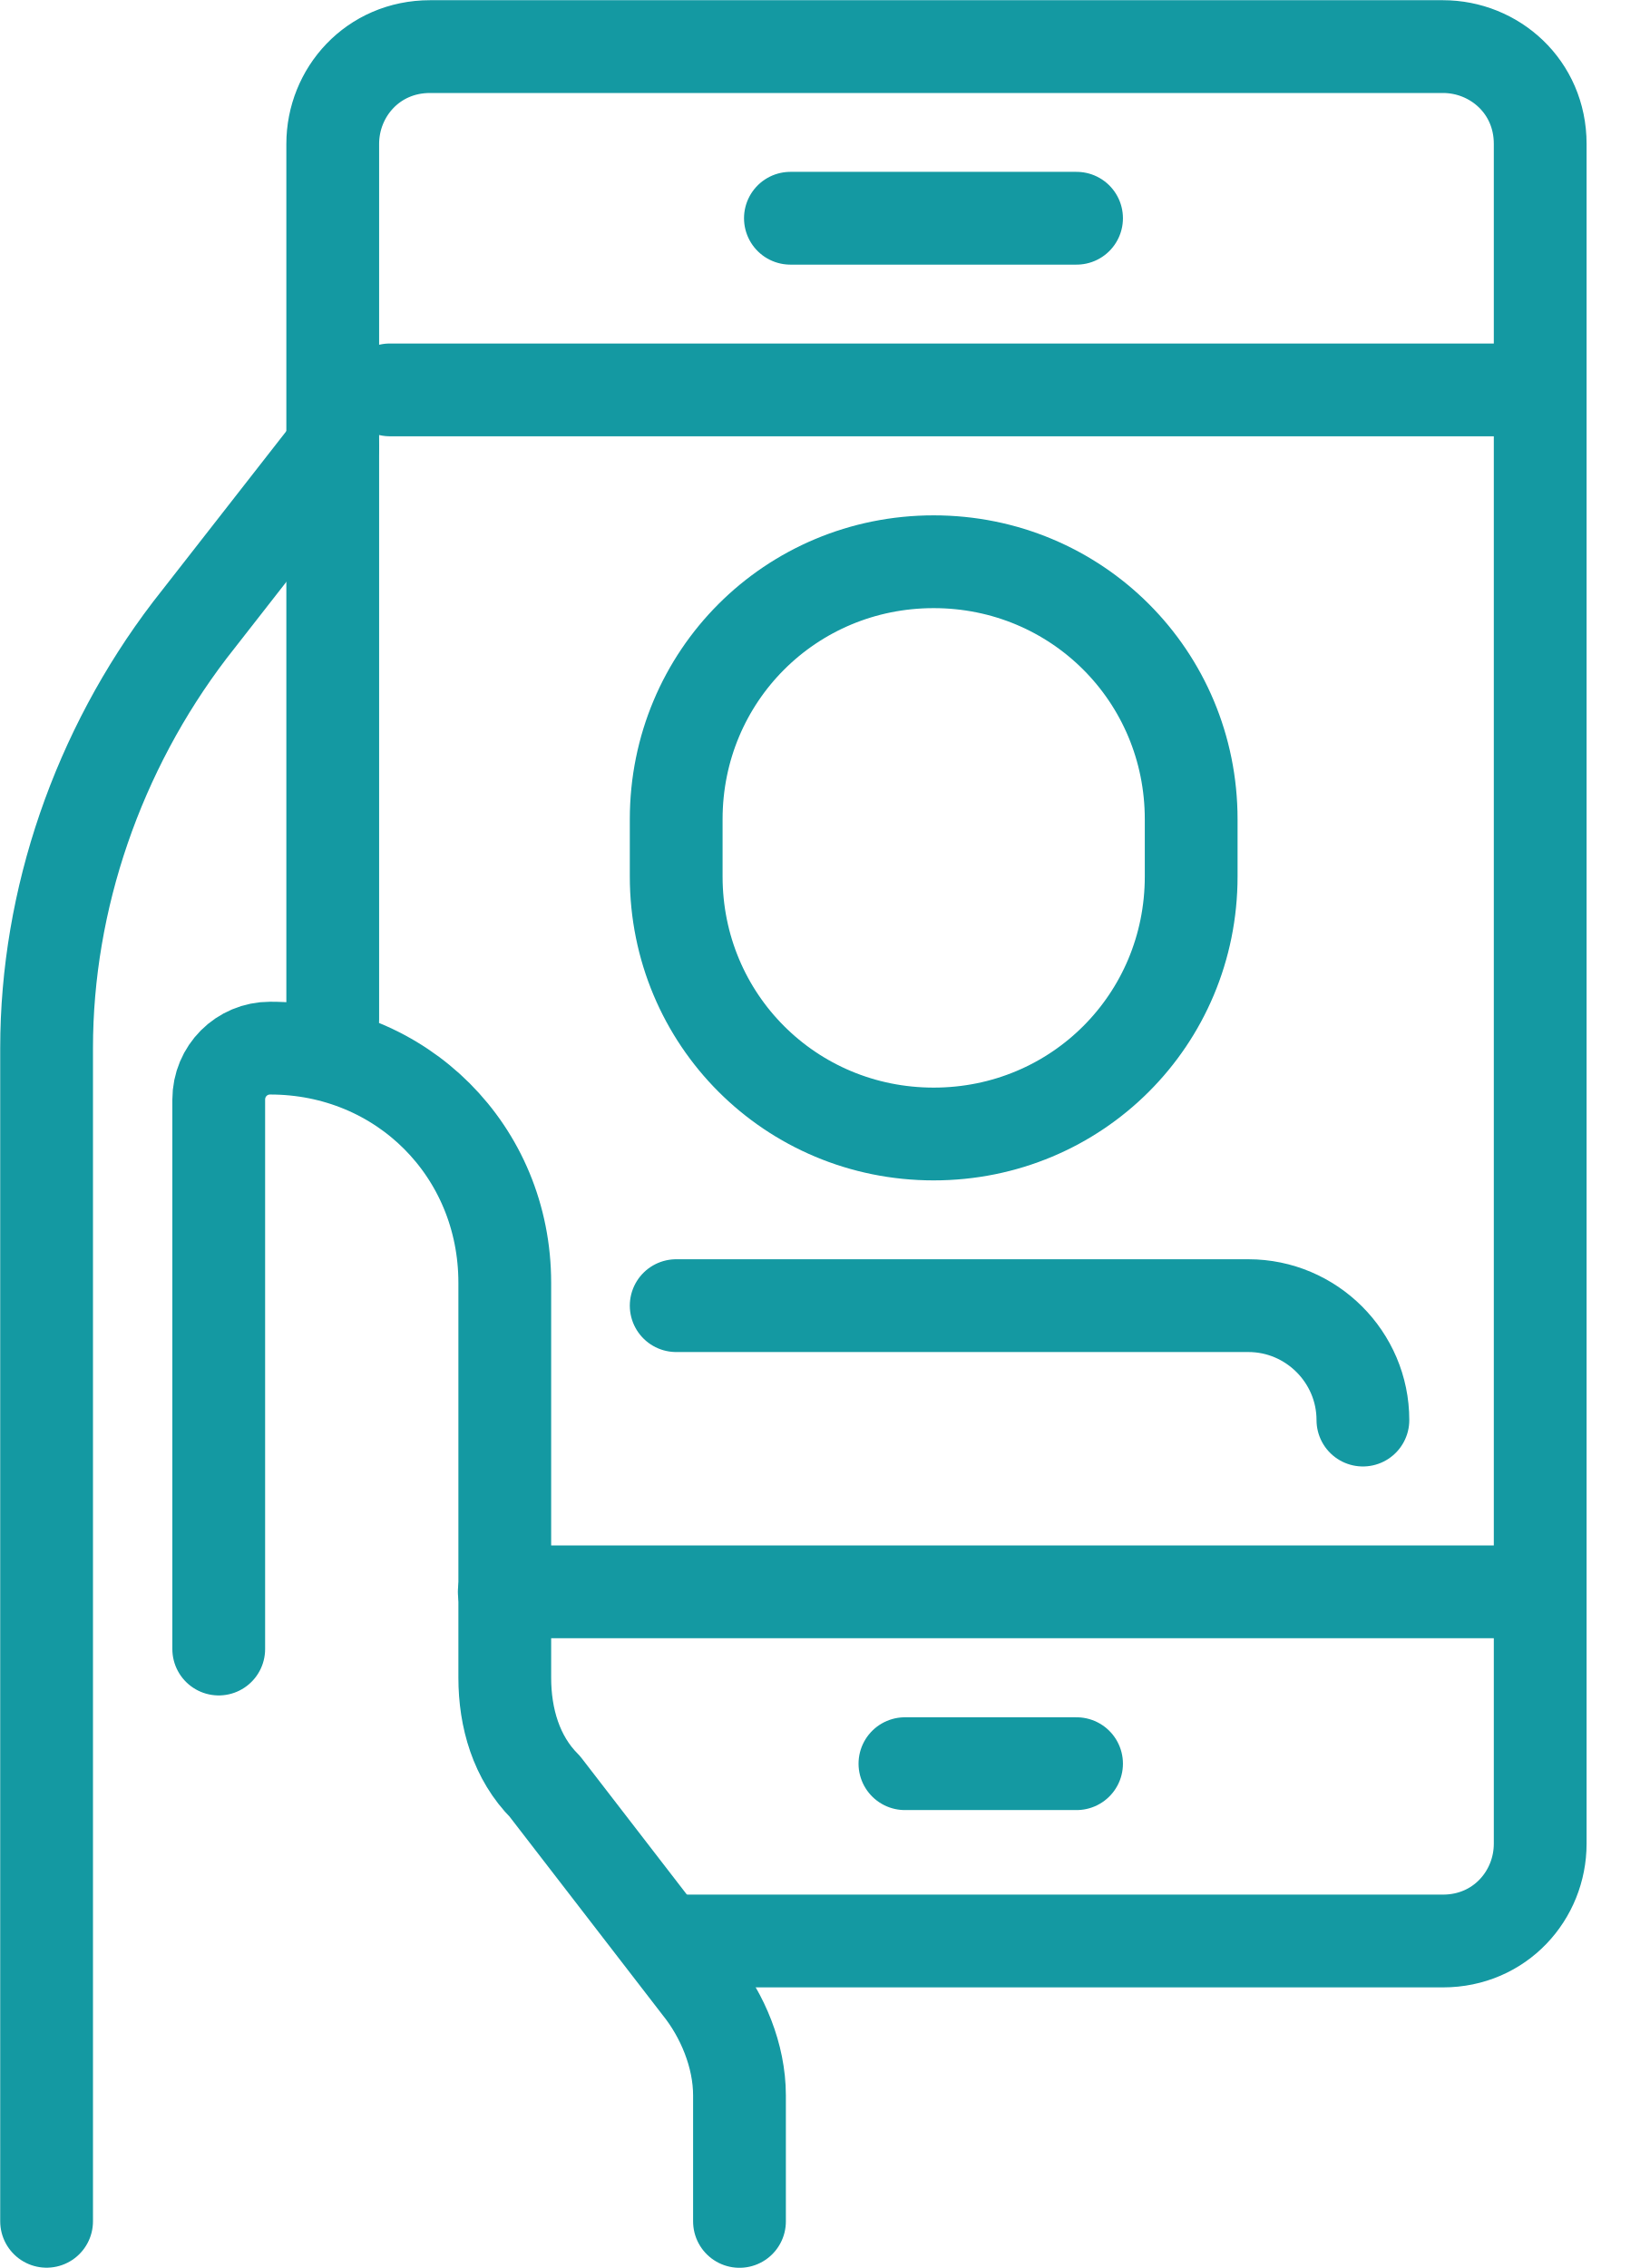
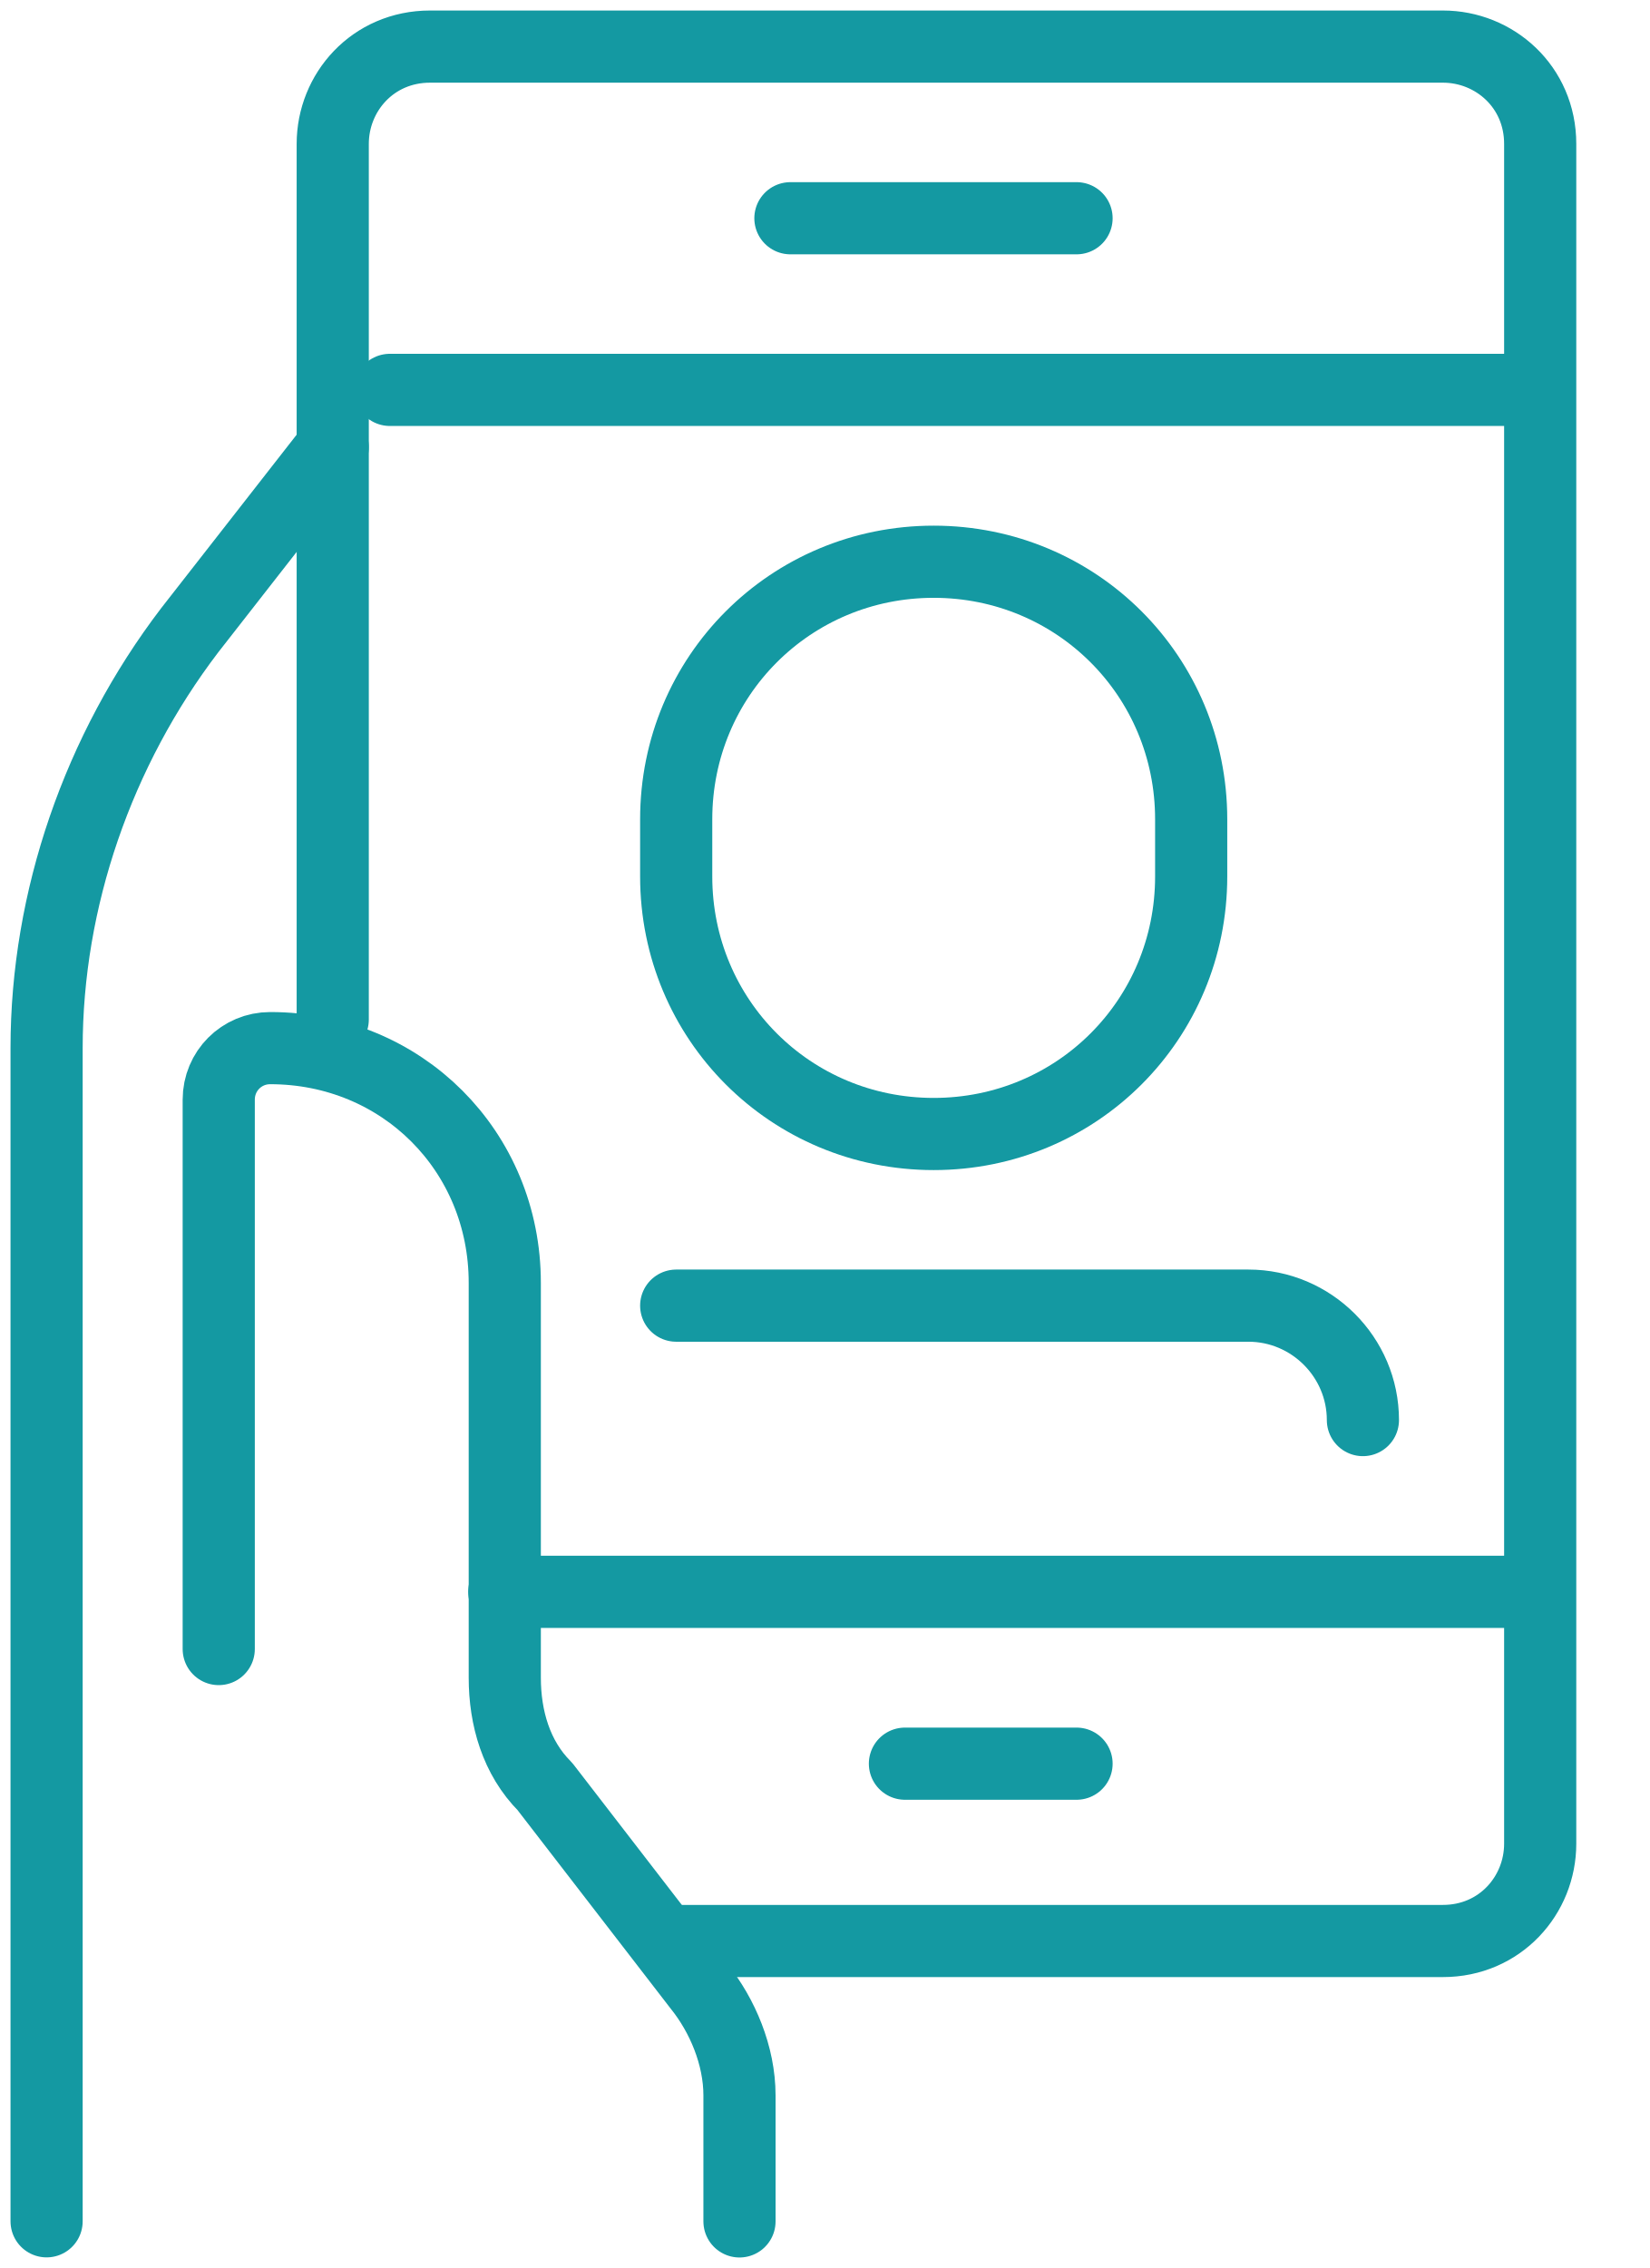
<svg xmlns="http://www.w3.org/2000/svg" width="16" height="22" viewBox="0 0 16 22" fill="none">
-   <path d="M3.228 9.89V1.396C3.228 0.896 3.617 0.452 4.172 0.452H13.998C14.498 0.452 14.942 0.841 14.942 1.396V17.884C14.942 18.384 14.553 18.828 13.998 18.828H6.559" stroke="#1499A2" stroke-width="0.9" stroke-miterlimit="10" stroke-linecap="round" stroke-linejoin="round" />
-   <path d="M3.782 3.782H14.885" stroke="#1499A2" stroke-width="0.9" stroke-miterlimit="10" stroke-linecap="round" stroke-linejoin="round" />
-   <path d="M9.058 11C7.67 11 6.56 9.89 6.56 8.502V7.947C6.56 6.559 7.67 5.449 9.058 5.449C10.446 5.449 11.556 6.559 11.556 7.947V8.502C11.556 9.89 10.446 11 9.058 11Z" stroke="#1499A2" stroke-width="0.9" stroke-miterlimit="10" stroke-linecap="round" stroke-linejoin="round" />
-   <path d="M4.892 15.441H14.885" stroke="#1499A2" stroke-width="0.9" stroke-miterlimit="10" stroke-linecap="round" stroke-linejoin="round" />
-   <path d="M8.779 17.108H10.444" stroke="#1499A2" stroke-width="0.9" stroke-miterlimit="10" stroke-linecap="round" stroke-linejoin="round" />
-   <path d="M7.668 2.117H10.444" stroke="#1499A2" stroke-width="0.9" stroke-miterlimit="10" stroke-linecap="round" stroke-linejoin="round" />
-   <path d="M2.122 15.996V10.667C2.122 10.389 2.344 10.167 2.621 10.167C3.898 10.167 4.897 11.166 4.897 12.443V16.274C4.897 16.663 5.008 17.051 5.286 17.329L6.785 19.272C7.007 19.549 7.174 19.938 7.174 20.326V21.548" stroke="#1499A2" stroke-width="0.9" stroke-miterlimit="10" stroke-linecap="round" stroke-linejoin="round" />
-   <path d="M0.452 21.547V10.166C0.452 8.723 0.952 7.279 1.84 6.114L3.228 4.337" stroke="#1499A2" stroke-width="0.9" stroke-miterlimit="10" stroke-linecap="round" stroke-linejoin="round" />
-   <path d="M6.56 12.665H12.111C12.722 12.665 13.222 13.164 13.222 13.775" stroke="#1499A2" stroke-width="0.9" stroke-miterlimit="10" stroke-linecap="round" stroke-linejoin="round" />
+   <path d="M3.228 9.89V1.396C3.228 0.896 3.617 0.452 4.172 0.452H13.998C14.498 0.452 14.942 0.841 14.942 1.396V17.884C14.942 18.384 14.553 18.828 13.998 18.828H6.559" stroke="#1499A2" stroke-width="0.7" stroke-miterlimit="10" stroke-linecap="round" stroke-linejoin="round" />
+   <path d="M3.782 3.782H14.885" stroke="#1499A2" stroke-width="0.7" stroke-miterlimit="10" stroke-linecap="round" stroke-linejoin="round" />
+   <path d="M9.058 11C7.67 11 6.56 9.89 6.56 8.502V7.947C6.56 6.559 7.67 5.449 9.058 5.449C10.446 5.449 11.556 6.559 11.556 7.947V8.502C11.556 9.89 10.446 11 9.058 11Z" stroke="#1499A2" stroke-width="0.7" stroke-miterlimit="10" stroke-linecap="round" stroke-linejoin="round" />
+   <path d="M4.892 15.441H14.885" stroke="#1499A2" stroke-width="0.7" stroke-miterlimit="10" stroke-linecap="round" stroke-linejoin="round" />
+   <path d="M8.779 17.108H10.444" stroke="#1499A2" stroke-width="0.7" stroke-miterlimit="10" stroke-linecap="round" stroke-linejoin="round" />
+   <path d="M7.668 2.117H10.444" stroke="#1499A2" stroke-width="0.7" stroke-miterlimit="10" stroke-linecap="round" stroke-linejoin="round" />
+   <path d="M2.122 15.996V10.667C2.122 10.389 2.344 10.167 2.621 10.167C3.898 10.167 4.897 11.166 4.897 12.443V16.274C4.897 16.663 5.008 17.051 5.286 17.329L6.785 19.272C7.007 19.549 7.174 19.938 7.174 20.326V21.548" stroke="#1499A2" stroke-width="0.7" stroke-miterlimit="10" stroke-linecap="round" stroke-linejoin="round" />
+   <path d="M0.452 21.547V10.166C0.452 8.723 0.952 7.279 1.84 6.114L3.228 4.337" stroke="#1499A2" stroke-width="0.7" stroke-miterlimit="10" stroke-linecap="round" stroke-linejoin="round" />
+   <path d="M6.56 12.665H12.111C12.722 12.665 13.222 13.164 13.222 13.775" stroke="#1499A2" stroke-width="0.7" stroke-miterlimit="10" stroke-linecap="round" stroke-linejoin="round" />
</svg>
